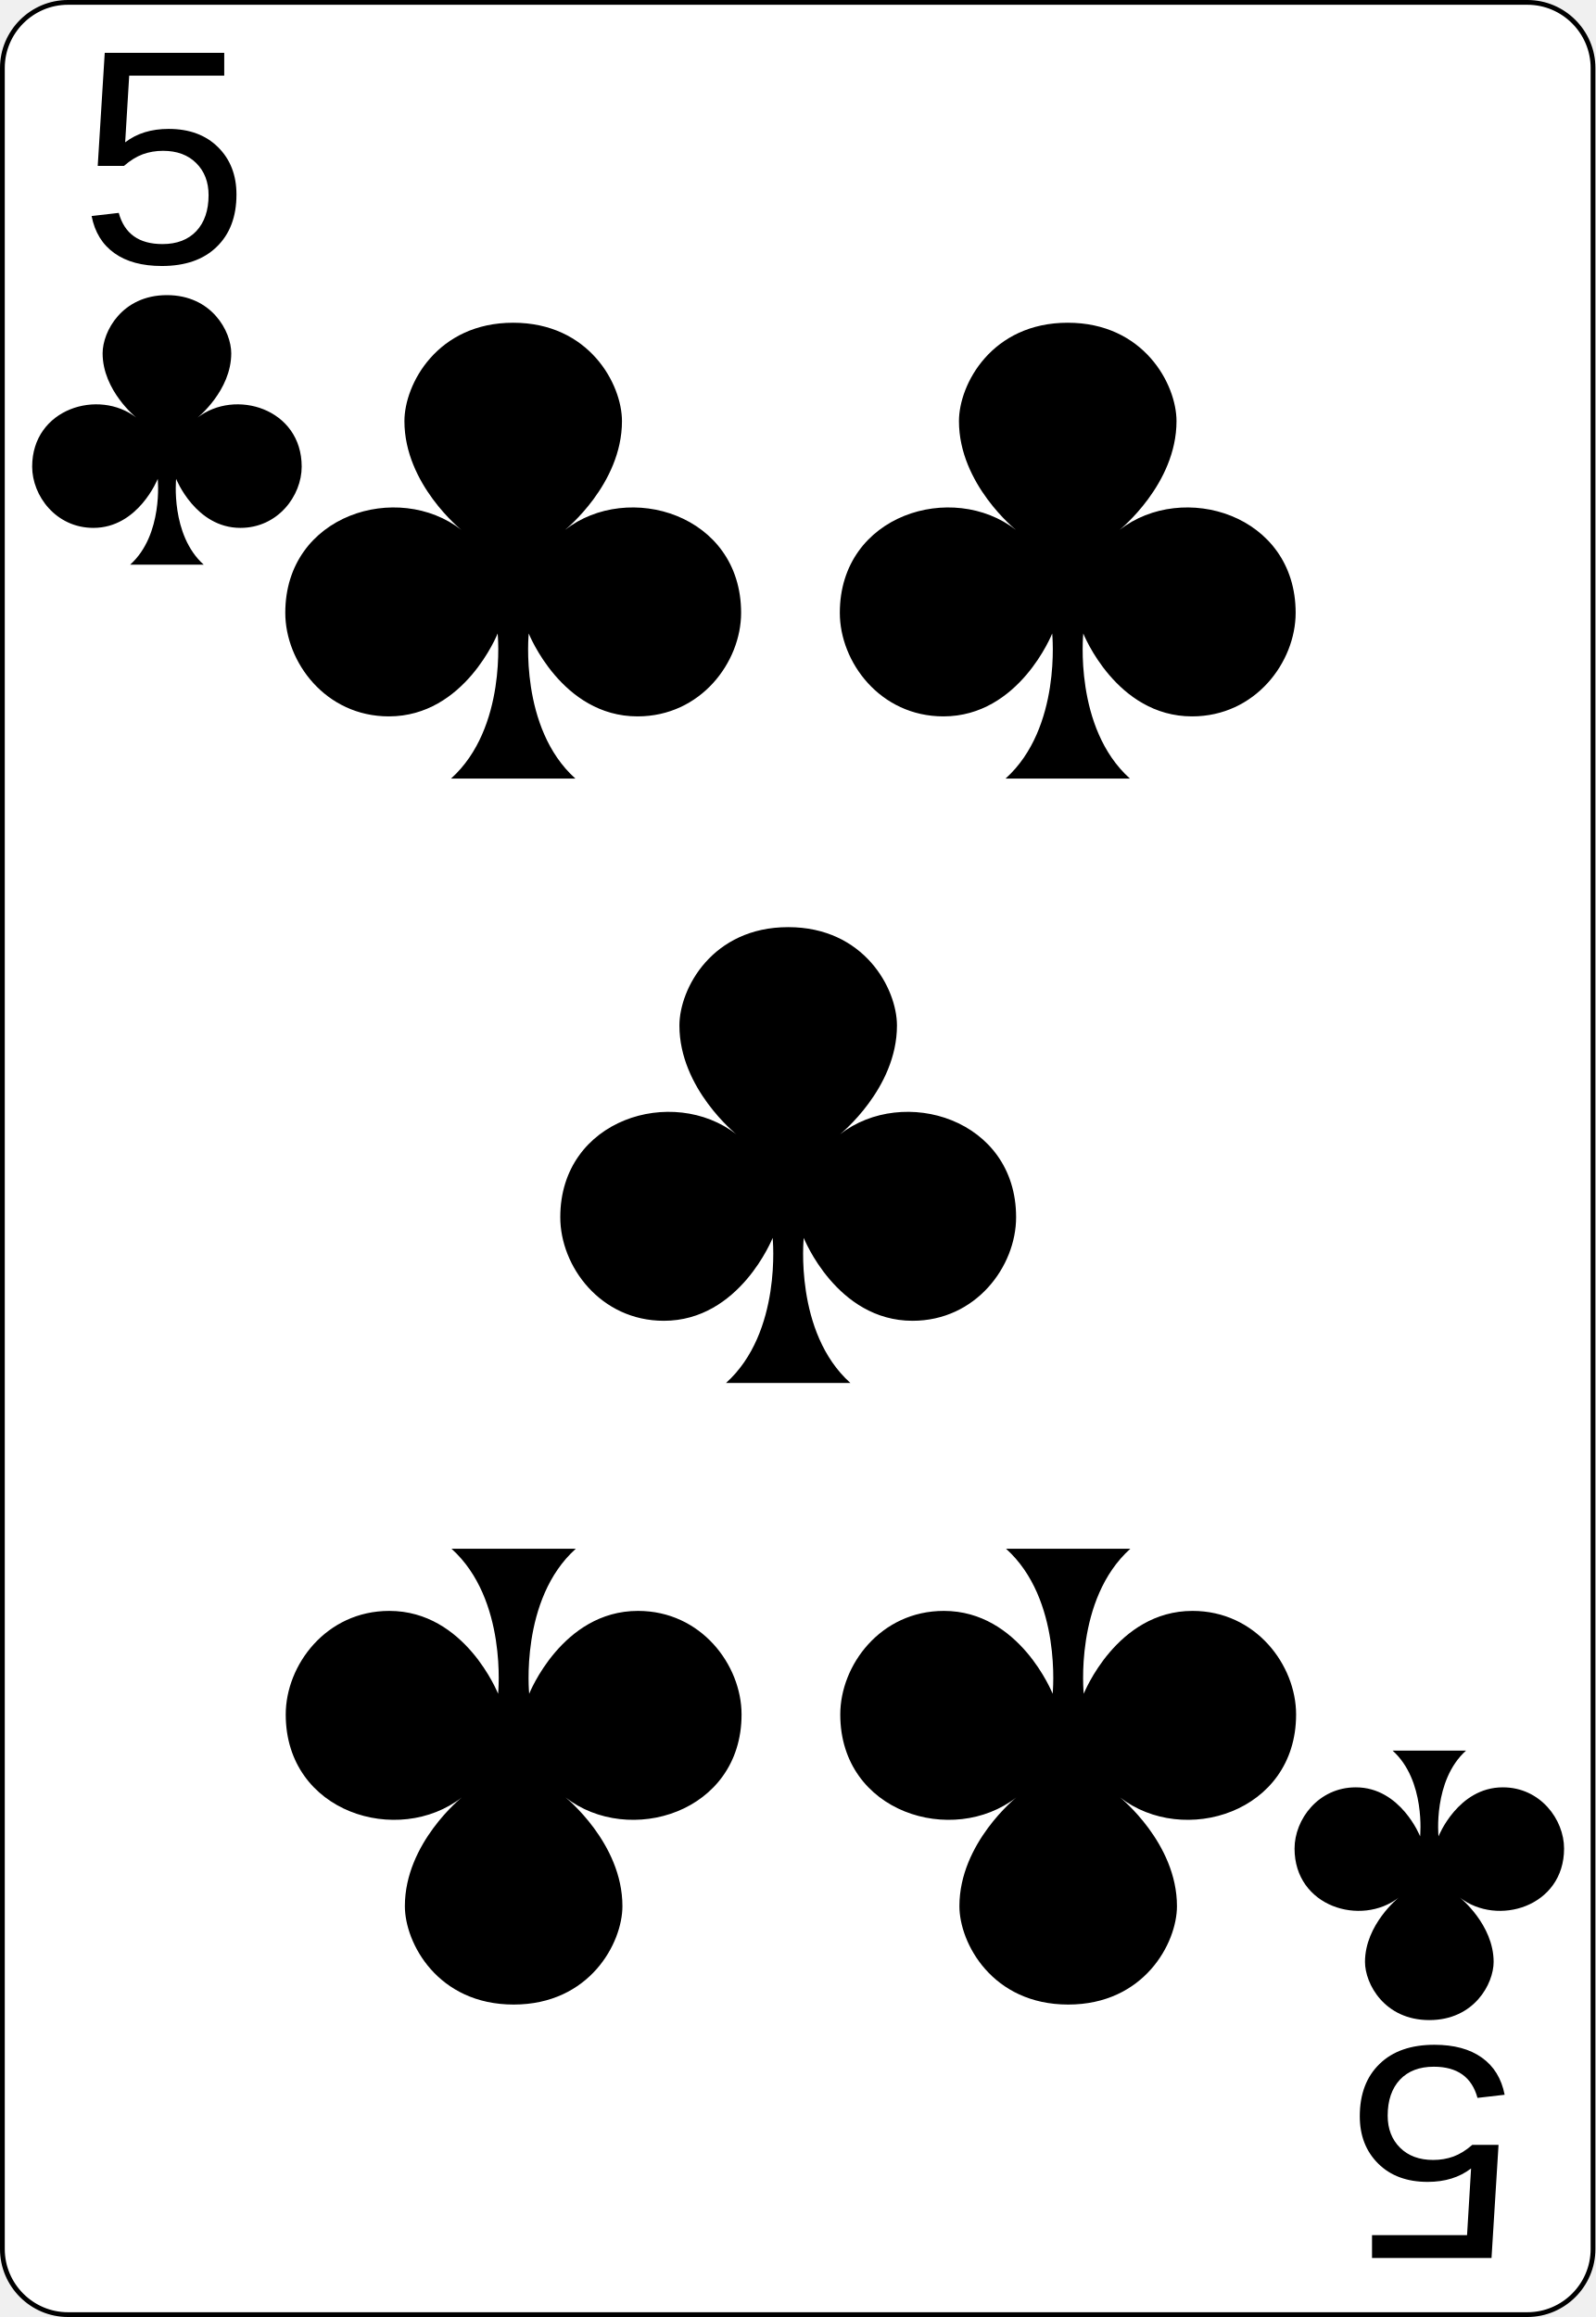
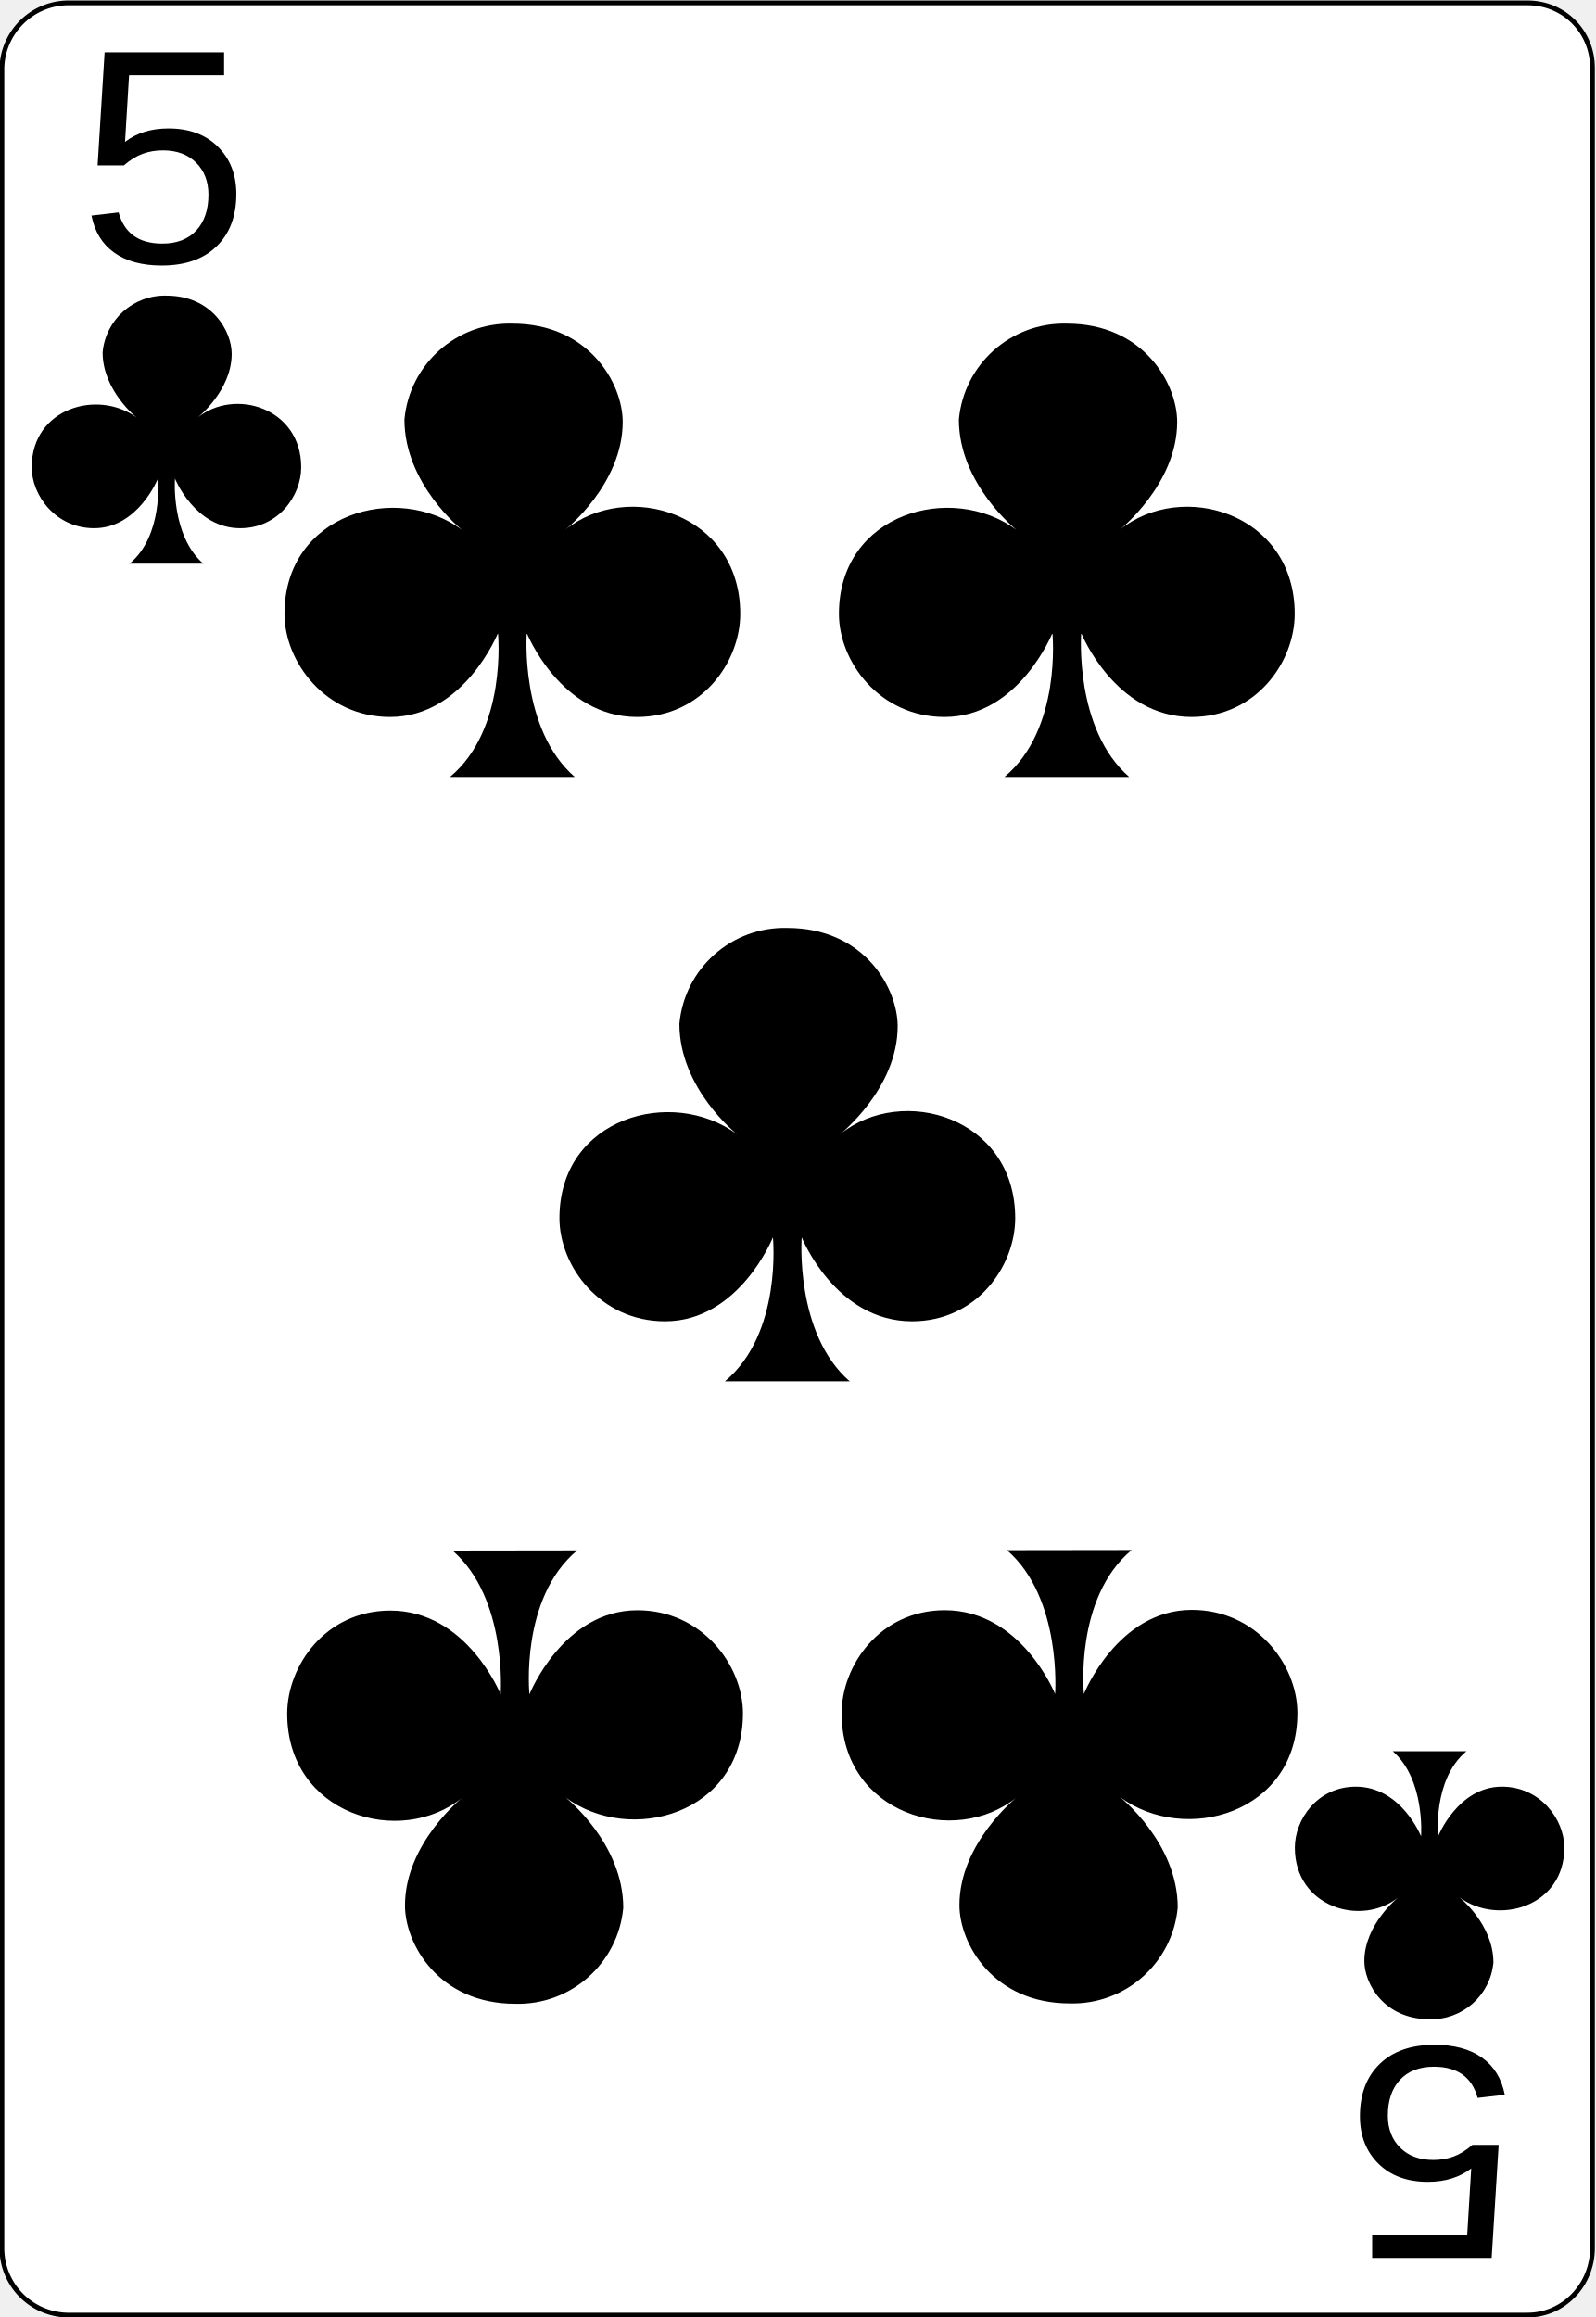
- <svg xmlns="http://www.w3.org/2000/svg" xmlns:xlink="http://www.w3.org/1999/xlink" width="167.087pt" height="242.667pt" viewBox="0 0 167.087 242.667" xml:space="preserve" id="svg2" version="1.1">
-   <defs id="defs41">
-     <radialGradient xlink:href="#linearGradient2984" id="radialGradient3760" cx="48.231" cy="18.138" fx="48.231" fy="18.138" r="9.5" gradientUnits="userSpaceOnUse" gradientTransform="matrix(-1.560526,0.01828294,-0.02684055,-2.290953,123.9838,58.80911)" />
-     <linearGradient id="linearGradient2984">
-       <stop style="stop-color:#000000;stop-opacity:1;" offset="0" id="stop2986" />
-       <stop style="stop-color:#000000;stop-opacity:0.656;" offset="1" id="stop2988" />
-     </linearGradient>
-     <radialGradient xlink:href="#linearGradient3784" id="radialGradient3792" cx="171.487" cy="511.223" fx="171.487" fy="511.223" r="81.903" gradientTransform="matrix(1.152989,-0.6739155,0.3948202,0.6754904,-233.6326,270.4008)" gradientUnits="userSpaceOnUse" />
-     <linearGradient id="linearGradient3784">
-       <stop style="stop-color:#ffffff;stop-opacity:0.534;" offset="0" id="stop3786" />
-       <stop style="stop-color:#000000;stop-opacity:0;" offset="1" id="stop3788" />
-     </linearGradient>
-     <radialGradient r="81.903" fy="511.223" fx="171.487" cy="511.223" cx="171.487" gradientTransform="matrix(1.152989,-0.6739155,0.3948202,0.6754904,-233.6326,270.4008)" gradientUnits="userSpaceOnUse" id="radialGradient3855" xlink:href="#linearGradient3784-4" />
-     <linearGradient id="linearGradient3784-4">
-       <stop style="stop-color:#ffffff;stop-opacity:0.519;" offset="0" id="stop3786-8" />
-       <stop style="stop-color:#000000;stop-opacity:0;" offset="1" id="stop3788-6" />
-     </linearGradient>
-     <radialGradient r="81.903" fy="461.841" fx="181.694" cy="461.841" cx="181.694" gradientTransform="matrix(1.152989,-0.6739155,0.3948202,0.6754904,-233.6326,270.4008)" gradientUnits="userSpaceOnUse" id="radialGradient3916" xlink:href="#linearGradient3784-3" />
-     <linearGradient id="linearGradient3784-3">
-       <stop style="stop-color:#ffffff;stop-opacity:0.702;" offset="0" id="stop3786-86" />
-       <stop style="stop-color:#000000;stop-opacity:0;" offset="1" id="stop3788-2" />
-     </linearGradient>
-   </defs>
-   <g id="Layer_x0020_1" style="fill-rule:nonzero;clip-rule:nonzero;stroke:#000000;stroke-miterlimit:4;">
-     <path style="fill:#FFFFFF;stroke-width:0.5;" d="M166.837,235.548c0,3.777-3.087,6.869-6.871,6.869H7.111c-3.775,0-6.861-3.092-6.861-6.869V7.12C0.25,3.343,3.336,0.25,7.111,0.25h152.855    c3.784,0,6.871,3.093,6.871,6.87v228.428z" id="path5" />
-     <g style="stroke:none;" id="g7">
-       <g id="g9">
- 				
- 			</g>
-     </g>
-     <g id="g15">
- 			
- 		</g>
-     <g id="g19">
- 			
- 		</g>
-     <g style="stroke:none;" id="g23">
-       <g id="g25">
- 				
- 			</g>
-     </g>
-     <g style="stroke:none;" id="g31">
-       <g id="g33">
- 				
- 			</g>
-     </g>
+ <svg xmlns="http://www.w3.org/2000/svg" xml:space="preserve" width="222.8" height="323.6" viewBox="0 0 167.1 242.7">
+   <g style="fill-rule:nonzero;clip-rule:nonzero;stroke:#000;stroke-miterlimit:4">
+     <path d="M166.8 235.5c0 3.8-3 7-6.8 7H7a7 7 0 0 1-6.8-7V7.1A7 7 0 0 1 7 .3h153c3.8 0 6.8 3 6.8 6.8z" style="fill:#fff;stroke-width:.5" />
  </g>
-   <text xml:space="preserve" style="font-size:32px;font-style:normal;font-weight:normal;line-height:125%;letter-spacing:0px;word-spacing:0px;fill:#000000;fill-opacity:1;stroke:none;font-family:Bitstream Vera Sans" x="8.311" y="27.548" id="text3788">
-     <tspan id="tspan3790" x="8.311" y="27.548" style="font-style:normal;font-variant:normal;font-weight:normal;font-stretch:normal;font-family:Arial;-inkscape-font-specification:Arial">5</tspan>
+   <text xml:space="preserve" x="8.3" y="27.5" style="font-size:32px;font-style:normal;font-weight:400;line-height:125%;letter-spacing:0;word-spacing:0;fill:#000;fill-opacity:1;stroke:none;font-family:Bitstream Vera Sans">
+     <tspan x="8.3" y="27.5" style="font-style:normal;font-variant:normal;font-weight:400;font-stretch:normal;font-family:Arial;-inkscape-font-specification:Arial">5</tspan>
  </text>
-   <g transform="matrix(1.485651,0,0,1.485651,-54.02466,10.01807)" id="layer1-1-4">
-     <path id="cl-9" d="m 50.291,22.698 c 0,0 2.375,-1.9 2.375,-4.534 0,-1.542 -1.369,-4.102 -4.534,-4.102 -3.165,0 -4.534,2.561 -4.534,4.102 0,2.634 2.375,4.534 2.375,4.534 -2.638,-2.055 -7.341,-0.652 -7.341,3.455 0,2.056 1.68,4.318 4.318,4.318 3.165,0 4.534,-3.455 4.534,-3.455 0,0 0.402,3.938 -1.943,6.046 h 5.182 c -2.345,-2.107 -1.943,-6.046 -1.943,-6.046 0,0 1.369,3.455 4.534,3.455 2.639,0 4.318,-2.263 4.318,-4.318 0,-4.107 -4.703,-5.51 -7.341,-3.455 z" style="fill:#000000" />
-   </g>
-   <text xml:space="preserve" style="font-size:32px;font-style:normal;font-weight:normal;line-height:125%;letter-spacing:0px;word-spacing:0px;fill:#000000;fill-opacity:1;stroke:none;font-family:Bitstream Vera Sans" x="-158.864" y="-214.467" id="text3788-8" transform="scale(-1,-1)">
-     <tspan id="tspan3790-7" x="-158.864" y="-214.467" style="font-style:normal;font-variant:normal;font-weight:normal;font-stretch:normal;font-family:Arial;-inkscape-font-specification:Arial">5</tspan>
+   <path d="M50.3 22.7s2.4-1.9 2.4-4.5c0-1.6-1.4-4.1-4.6-4.1a4.4 4.4 0 0 0-4.5 4c0 2.7 2.4 4.6 2.4 4.6-2.7-2-7.4-.7-7.4 3.5 0 2 1.7 4.3 4.4 4.3 3.1 0 4.5-3.5 4.5-3.5s.4 4-2 6h5.2c-2.3-2-2-6-2-6s1.4 3.5 4.6 3.5c2.7 0 4.3-2.3 4.3-4.3 0-4.2-4.7-5.6-7.3-3.5" style="fill:#000" transform="translate(-54.025 10.018)scale(1.48565)" />
+   <text xml:space="preserve" x="-158.9" y="-214.5" style="font-size:32px;font-style:normal;font-weight:400;line-height:125%;letter-spacing:0;word-spacing:0;fill:#000;fill-opacity:1;stroke:none;font-family:Bitstream Vera Sans" transform="scale(-1)">
+     <tspan x="-158.9" y="-214.5" style="font-style:normal;font-variant:normal;font-weight:400;font-stretch:normal;font-family:Arial;-inkscape-font-specification:Arial">5</tspan>
  </text>
-   <g transform="matrix(-1.485651,0,0,-1.485651,221.1992,232.4618)" id="layer1-1-4-1">
-     <path id="cl-9-7" d="m 50.291,22.698 c 0,0 2.375,-1.9 2.375,-4.534 0,-1.542 -1.369,-4.102 -4.534,-4.102 -3.165,0 -4.534,2.561 -4.534,4.102 0,2.634 2.375,4.534 2.375,4.534 -2.638,-2.055 -7.341,-0.652 -7.341,3.455 0,2.056 1.68,4.318 4.318,4.318 3.165,0 4.534,-3.455 4.534,-3.455 0,0 0.402,3.938 -1.943,6.046 h 5.182 c -2.345,-2.107 -1.943,-6.046 -1.943,-6.046 0,0 1.369,3.455 4.534,3.455 2.639,0 4.318,-2.263 4.318,-4.318 0,-4.107 -4.703,-5.51 -7.341,-3.455 z" style="fill:#000000" />
-   </g>
-   <g transform="matrix(2.512578,0,0,2.512578,-67.18839,-1.531116)" id="layer1-1-4-8">
-     <path id="cl-9-8" d="m 50.291,22.698 c 0,0 2.375,-1.9 2.375,-4.534 0,-1.542 -1.369,-4.102 -4.534,-4.102 -3.165,0 -4.534,2.561 -4.534,4.102 0,2.634 2.375,4.534 2.375,4.534 -2.638,-2.055 -7.341,-0.652 -7.341,3.455 0,2.056 1.68,4.318 4.318,4.318 3.165,0 4.534,-3.455 4.534,-3.455 0,0 0.402,3.938 -1.943,6.046 h 5.182 c -2.345,-2.107 -1.943,-6.046 -1.943,-6.046 0,0 1.369,3.455 4.534,3.455 2.639,0 4.318,-2.263 4.318,-4.318 0,-4.107 -4.703,-5.51 -7.341,-3.455 z" style="fill:#000000" />
-   </g>
-   <g transform="matrix(-2.512578,0,0,-2.512578,174.7295,245.2751)" id="layer1-1-4-8-0">
-     <path id="cl-9-8-6" d="m 50.291,22.698 c 0,0 2.375,-1.9 2.375,-4.534 0,-1.542 -1.369,-4.102 -4.534,-4.102 -3.165,0 -4.534,2.561 -4.534,4.102 0,2.634 2.375,4.534 2.375,4.534 -2.638,-2.055 -7.341,-0.652 -7.341,3.455 0,2.056 1.68,4.318 4.318,4.318 3.165,0 4.534,-3.455 4.534,-3.455 0,0 0.402,3.938 -1.943,6.046 h 5.182 c -2.345,-2.107 -1.943,-6.046 -1.943,-6.046 0,0 1.369,3.455 4.534,3.455 2.639,0 4.318,-2.263 4.318,-4.318 0,-4.107 -4.703,-5.51 -7.341,-3.455 z" style="fill:#000000" />
-   </g>
-   <g transform="matrix(2.512578,0,0,2.512578,-9.111586,-1.531113)" id="layer1-1-4-8-2">
-     <path id="cl-9-8-66" d="m 50.291,22.698 c 0,0 2.375,-1.9 2.375,-4.534 0,-1.542 -1.369,-4.102 -4.534,-4.102 -3.165,0 -4.534,2.561 -4.534,4.102 0,2.634 2.375,4.534 2.375,4.534 -2.638,-2.055 -7.341,-0.652 -7.341,3.455 0,2.056 1.68,4.318 4.318,4.318 3.165,0 4.534,-3.455 4.534,-3.455 0,0 0.402,3.938 -1.943,6.046 h 5.182 c -2.345,-2.107 -1.943,-6.046 -1.943,-6.046 0,0 1.369,3.455 4.534,3.455 2.639,0 4.318,-2.263 4.318,-4.318 0,-4.107 -4.703,-5.51 -7.341,-3.455 z" style="fill:#000000" />
-   </g>
-   <g transform="matrix(-2.512578,0,0,-2.512578,232.8063,245.2751)" id="layer1-1-4-8-0-4">
-     <path id="cl-9-8-6-9" d="m 50.291,22.698 c 0,0 2.375,-1.9 2.375,-4.534 0,-1.542 -1.369,-4.102 -4.534,-4.102 -3.165,0 -4.534,2.561 -4.534,4.102 0,2.634 2.375,4.534 2.375,4.534 -2.638,-2.055 -7.341,-0.652 -7.341,3.455 0,2.056 1.68,4.318 4.318,4.318 3.165,0 4.534,-3.455 4.534,-3.455 0,0 0.402,3.938 -1.943,6.046 h 5.182 c -2.345,-2.107 -1.943,-6.046 -1.943,-6.046 0,0 1.369,3.455 4.534,3.455 2.639,0 4.318,-2.263 4.318,-4.318 0,-4.107 -4.703,-5.51 -7.341,-3.455 z" style="fill:#000000" />
-   </g>
-   <g transform="matrix(2.512578,0,0,2.512578,-38.38839,61.76968)" id="layer1-1-4-8-2-6">
-     <path id="cl-9-8-0" d="m 50.291,22.698 c 0,0 2.375,-1.9 2.375,-4.534 0,-1.542 -1.369,-4.102 -4.534,-4.102 -3.165,0 -4.534,2.561 -4.534,4.102 0,2.634 2.375,4.534 2.375,4.534 -2.638,-2.055 -7.341,-0.652 -7.341,3.455 0,2.056 1.68,4.318 4.318,4.318 3.165,0 4.534,-3.455 4.534,-3.455 0,0 0.402,3.938 -1.943,6.046 h 5.182 c -2.345,-2.107 -1.943,-6.046 -1.943,-6.046 0,0 1.369,3.455 4.534,3.455 2.639,0 4.318,-2.263 4.318,-4.318 0,-4.107 -4.703,-5.51 -7.341,-3.455 z" style="fill:#000000" />
-   </g>
+   <path d="M50.3 22.7s2.4-1.9 2.4-4.5c0-1.6-1.4-4.1-4.6-4.1a4.4 4.4 0 0 0-4.5 4c0 2.7 2.4 4.6 2.4 4.6-2.7-2-7.4-.7-7.4 3.5 0 2 1.7 4.3 4.4 4.3 3.1 0 4.5-3.5 4.5-3.5s.4 4-2 6h5.2c-2.3-2-2-6-2-6s1.4 3.5 4.6 3.5c2.7 0 4.3-2.3 4.3-4.3 0-4.2-4.7-5.6-7.3-3.5" style="fill:#000" transform="rotate(180 110.6 116.23)scale(1.48565)" />
+   <path d="M50.3 22.7s2.4-1.9 2.4-4.5c0-1.6-1.4-4.1-4.6-4.1a4.4 4.4 0 0 0-4.5 4c0 2.7 2.4 4.6 2.4 4.6-2.7-2-7.4-.7-7.4 3.5 0 2 1.7 4.3 4.4 4.3 3.1 0 4.5-3.5 4.5-3.5s.4 4-2 6h5.2c-2.3-2-2-6-2-6s1.4 3.5 4.6 3.5c2.7 0 4.3-2.3 4.3-4.3 0-4.2-4.7-5.6-7.3-3.5" style="fill:#000" transform="translate(-67.188 -1.531)scale(2.51258)" />
+   <path d="M50.3 22.7s2.4-1.9 2.4-4.5c0-1.6-1.4-4.1-4.6-4.1a4.4 4.4 0 0 0-4.5 4c0 2.7 2.4 4.6 2.4 4.6-2.7-2-7.4-.7-7.4 3.5 0 2 1.7 4.3 4.4 4.3 3.1 0 4.5-3.5 4.5-3.5s.4 4-2 6h5.2c-2.3-2-2-6-2-6s1.4 3.5 4.6 3.5c2.7 0 4.3-2.3 4.3-4.3 0-4.2-4.7-5.6-7.3-3.5" style="fill:#000" transform="rotate(179.924 87.365 122.638)scale(2.51258)" />
+   <path d="M50.3 22.7s2.4-1.9 2.4-4.5c0-1.6-1.4-4.1-4.6-4.1a4.4 4.4 0 0 0-4.5 4c0 2.7 2.4 4.6 2.4 4.6-2.7-2-7.4-.7-7.4 3.5 0 2 1.7 4.3 4.4 4.3 3.1 0 4.5-3.5 4.5-3.5s.4 4-2 6h5.2c-2.3-2-2-6-2-6s1.4 3.5 4.6 3.5c2.7 0 4.3-2.3 4.3-4.3 0-4.2-4.7-5.6-7.3-3.5" style="fill:#000" transform="translate(-9.112 -1.531)scale(2.51258)" />
+   <path d="M50.3 22.7s2.4-1.9 2.4-4.5c0-1.6-1.4-4.1-4.6-4.1a4.4 4.4 0 0 0-4.5 4c0 2.7 2.4 4.6 2.4 4.6-2.7-2-7.4-.7-7.4 3.5 0 2 1.7 4.3 4.4 4.3 3.1 0 4.5-3.5 4.5-3.5s.4 4-2 6h5.2c-2.3-2-2-6-2-6s1.4 3.5 4.6 3.5c2.7 0 4.3-2.3 4.3-4.3 0-4.2-4.7-5.6-7.3-3.5" style="fill:#000" transform="rotate(179.924 116.403 122.638)scale(2.51258)" />
+   <path d="M50.3 22.7s2.4-1.9 2.4-4.5c0-1.6-1.4-4.1-4.6-4.1a4.4 4.4 0 0 0-4.5 4c0 2.7 2.4 4.6 2.4 4.6-2.7-2-7.4-.7-7.4 3.5 0 2 1.7 4.3 4.4 4.3 3.1 0 4.5-3.5 4.5-3.5s.4 4-2 6h5.2c-2.3-2-2-6-2-6s1.4 3.5 4.6 3.5c2.7 0 4.3-2.3 4.3-4.3 0-4.2-4.7-5.6-7.3-3.5" style="fill:#000" transform="translate(-38.388 61.77)scale(2.51258)" />
</svg>
